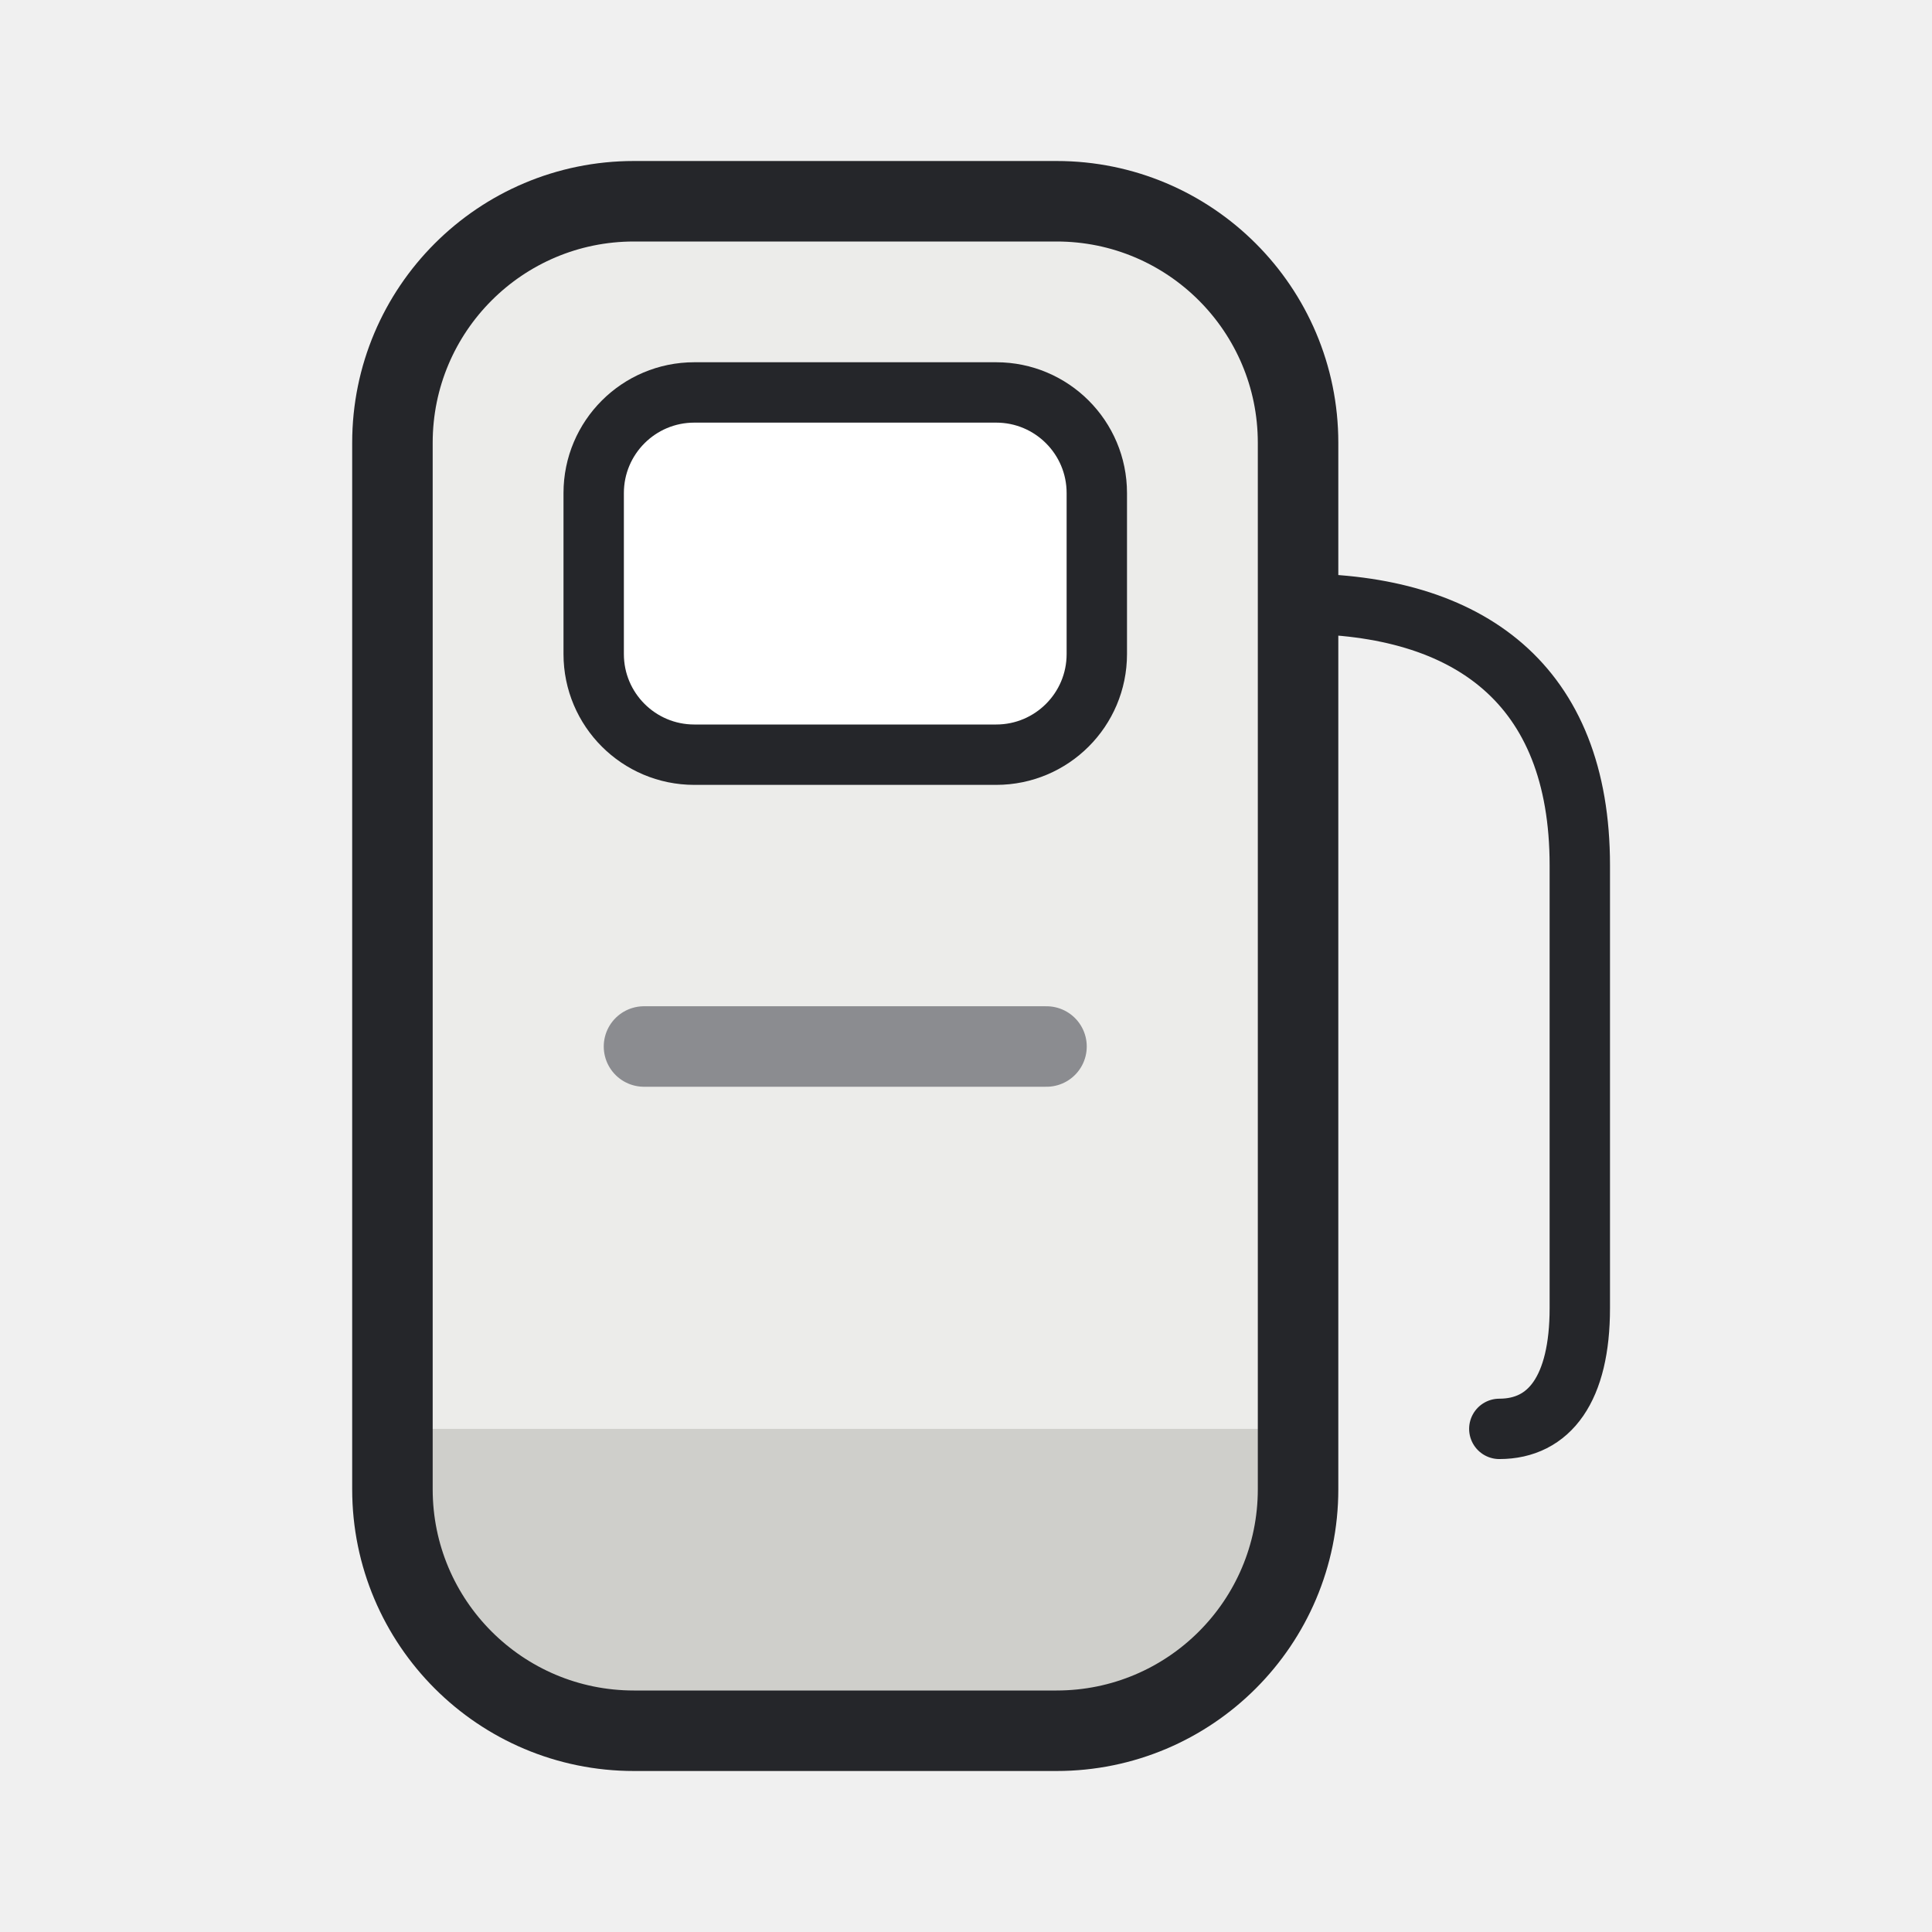
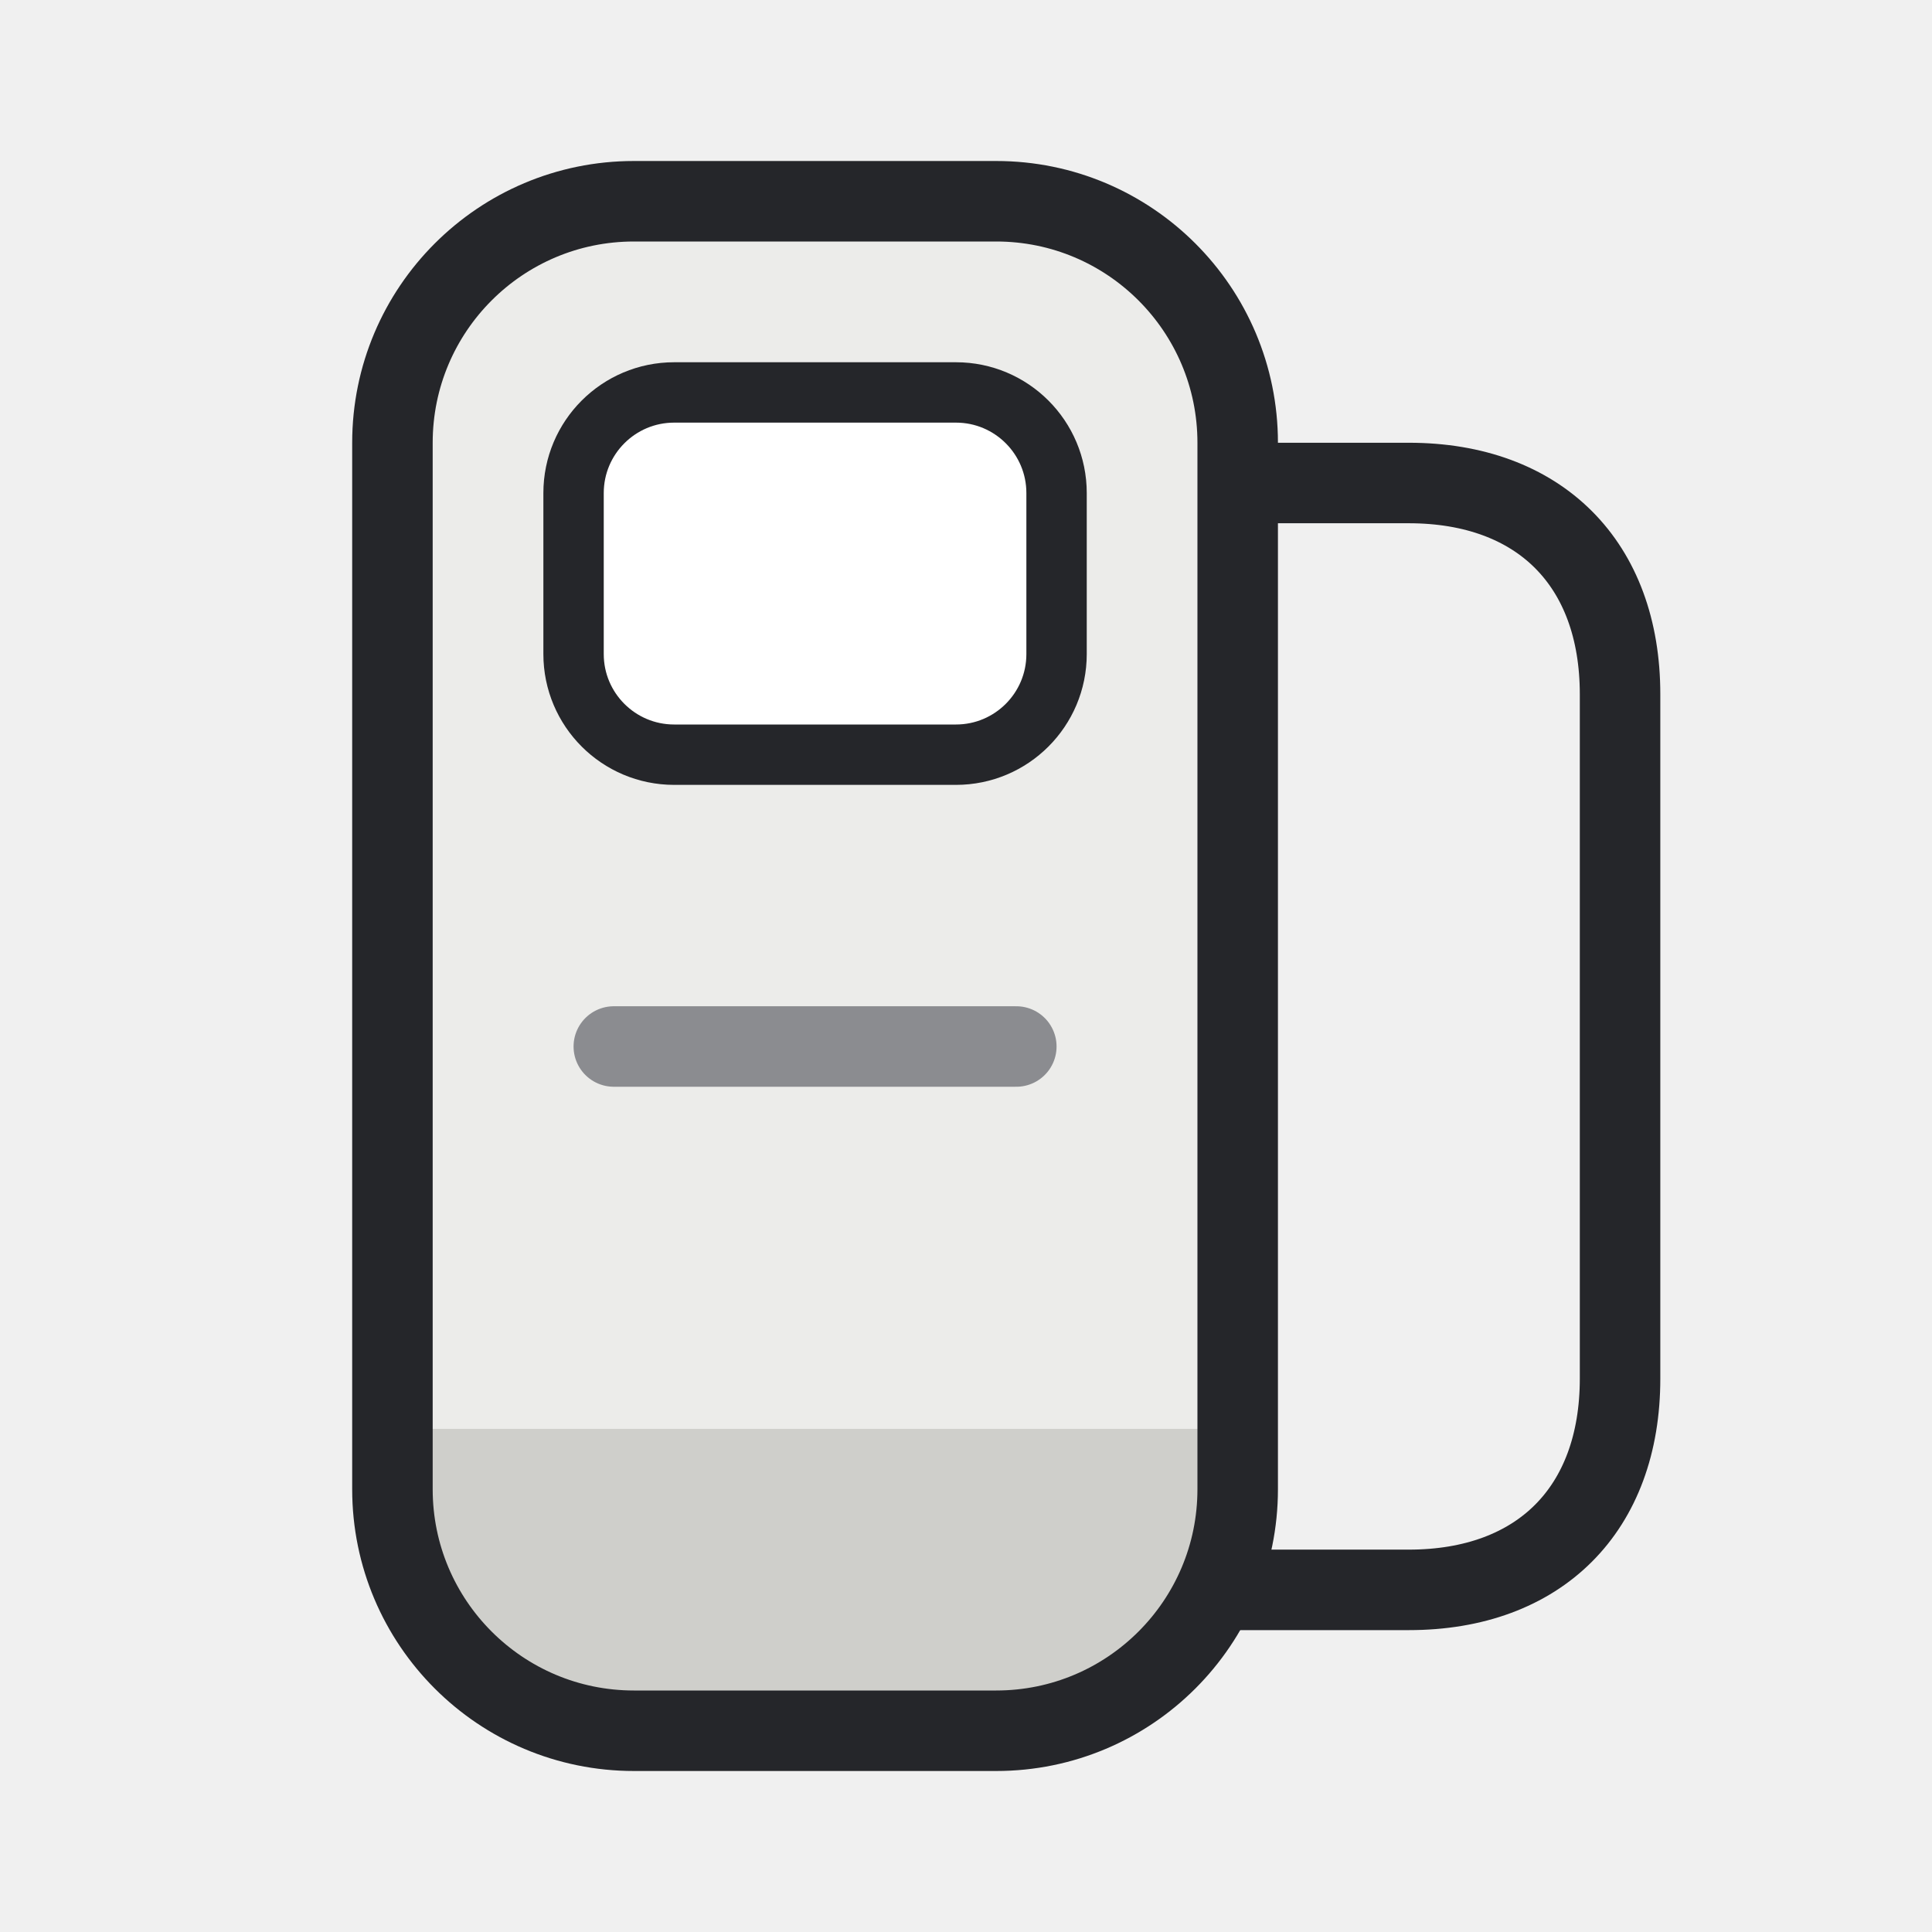
<svg viewBox="0 0 48 48" width="48" height="48" fill="none" stroke="#25262a" stroke-width="1.5" stroke-linecap="round" stroke-linejoin="round" aria-hidden="true">
-   <path d="M32.25 15C36.5 15 39.25 17 39.25 21.5V32.5C39.25 34.5 38.5 35.5 37.25 35.5" />
-   <rect x="9.75" y="5" width="22.5" height="38" rx="6" fill="#ececea" stroke="none" />
-   <path d="M9.75 35.5H32.25V37.25A6 6 0 0 1 26.25 43H15.75A6 6 0 0 1 9.75 37.25Z" fill="#cfcfcb" stroke="none" />
-   <rect x="9.75" y="5" width="22.5" height="38" rx="6" stroke-width="2" />
-   <rect x="14.75" y="9.75" width="12.5" height="9" rx="2.5" fill="#ffffff" />
-   <path d="M16 26H26" stroke="#8b8c90" stroke-width="2" />
+   <path d="M30.75 12H35C38.25 12 40.25 14 40.25 17.25V34.25C40.25 37.5 38.25 39.5 35 39.5H30.75" stroke-width="2" />
+   <rect x="9.75" y="5" width="21" height="38" rx="6" fill="#ececea" stroke="none" />
+   <path d="M9.75 35.5H30.75V37A6 6 0 0 1 24.75 43H15.75A6 6 0 0 1 9.75 37Z" fill="#cfcfcb" stroke="none" />
+   <rect x="9.75" y="5" width="21" height="38" rx="6" stroke-width="2" />
+   <rect x="14.25" y="9.75" width="12" height="9" rx="2.5" fill="#ffffff" />
+   <path d="M15.25 26H25.25" stroke="#8b8c90" stroke-width="2" />
</svg>
